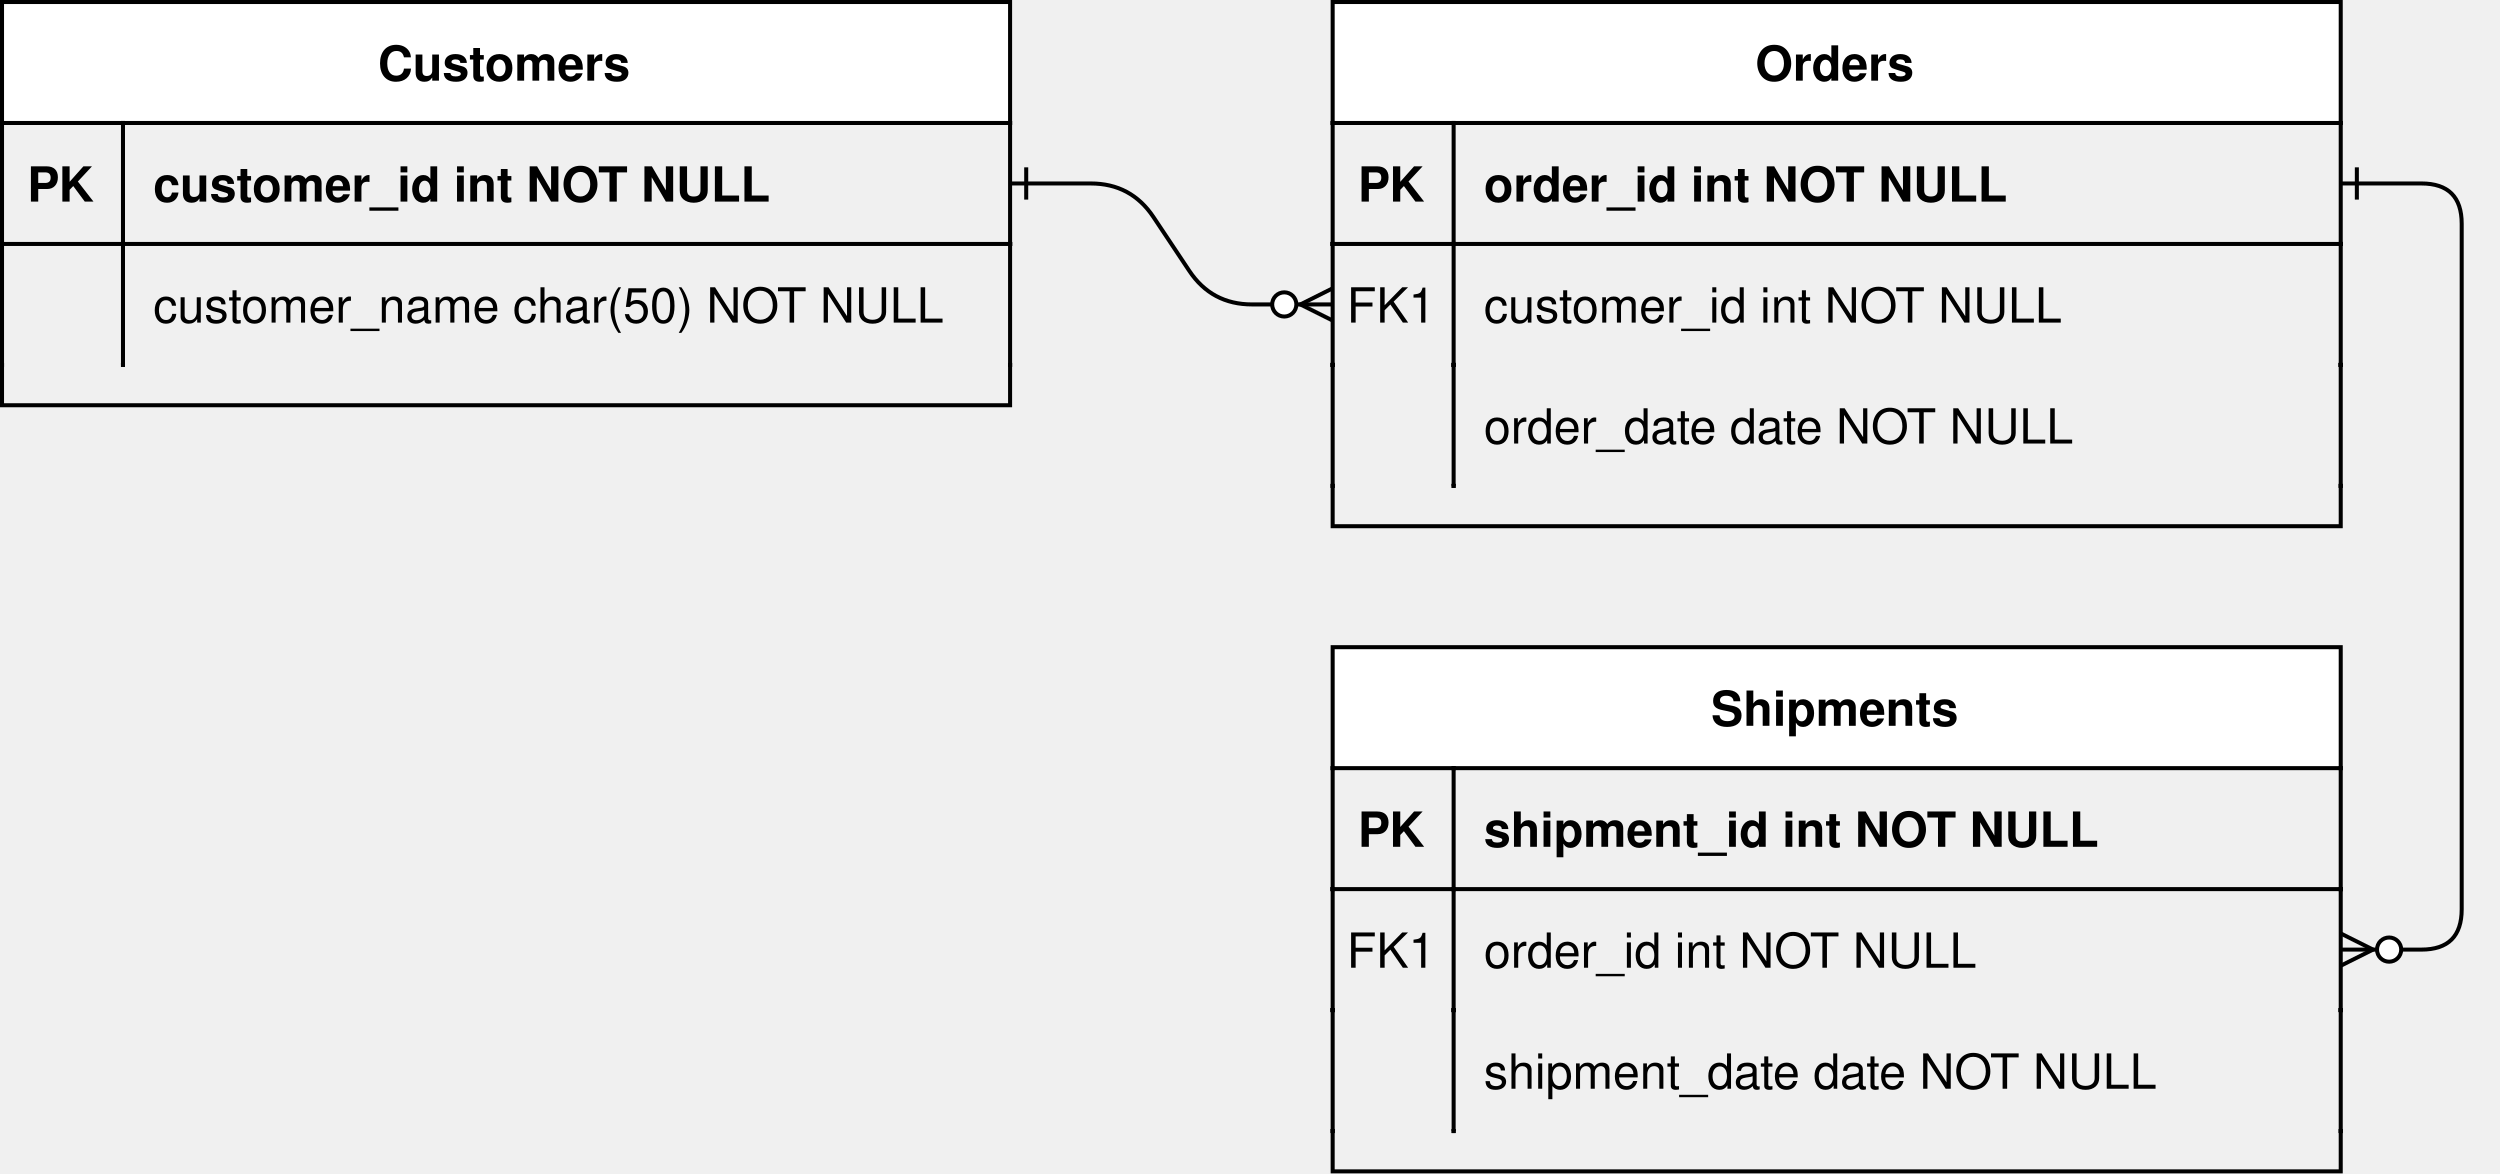
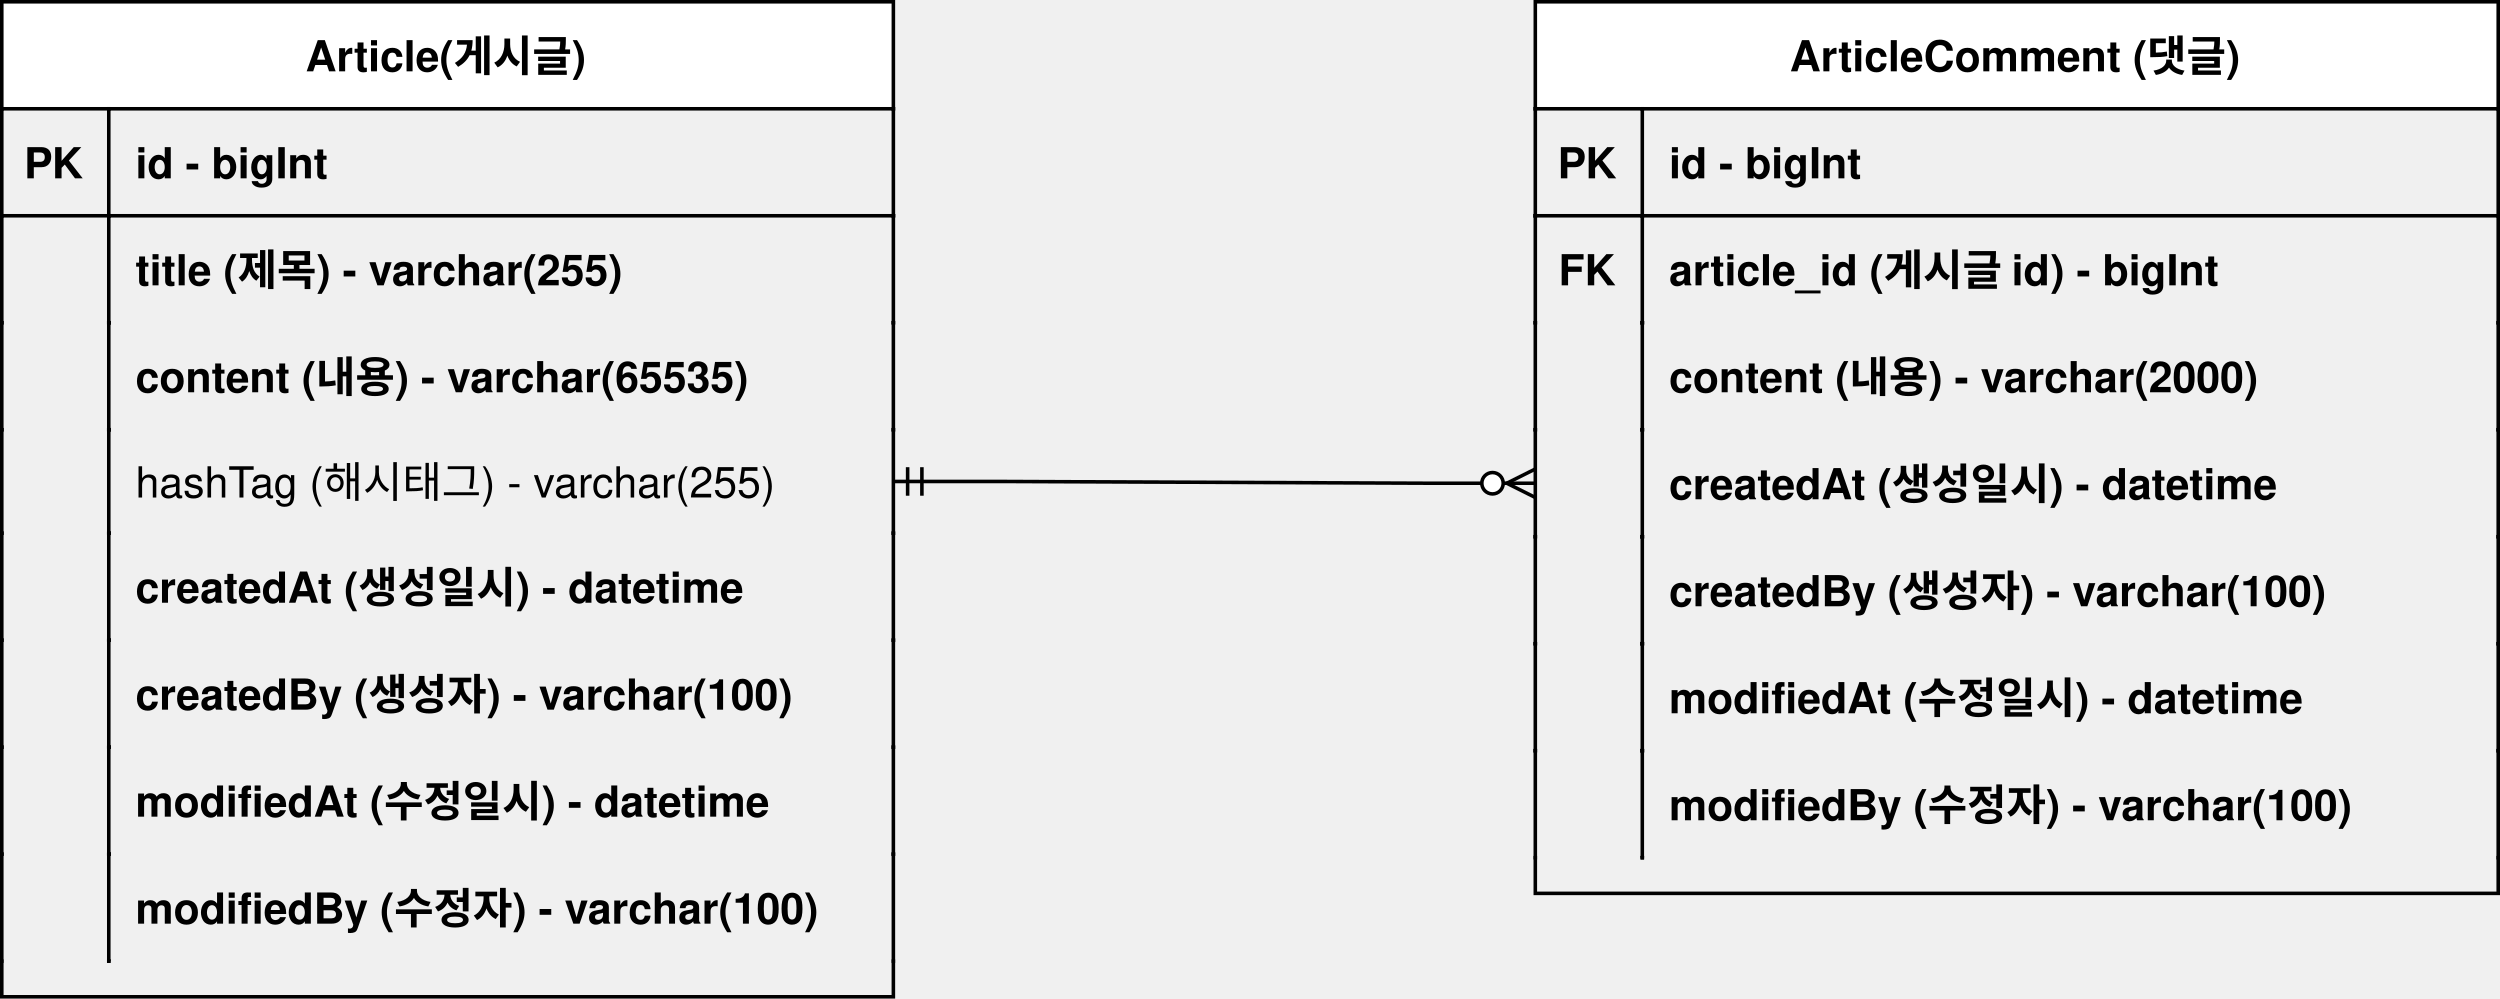
- <svg xmlns="http://www.w3.org/2000/svg" version="1.1" width="620px" height="291px" viewBox="-0.5 -0.5 620 291" content="&lt;mxfile host=&quot;app.diagrams.net&quot; modified=&quot;2022-08-13T13:14:38.202Z&quot; agent=&quot;5.0 (Windows NT 10.0; Win64; x64) AppleWebKit/537.36 (KHTML, like Gecko) Chrome/104.0.0.0 Safari/537.36&quot; etag=&quot;0o-0Pusq_fAqS9MEJ5rs&quot; version=&quot;20.2.3&quot; type=&quot;github&quot;&gt;&lt;diagram id=&quot;R2lEEEUBdFMjLlhIrx00&quot; name=&quot;Page-1&quot;&gt;7Vttb5s6GP01SHcfVoEJSfuxYckmLbmr2m77eOWCA9YIRsZ526+fDTaEOGlhd2m8JlLUwMMTg59zfGyfJpbrz9cfKcziKQlRYgE7XFvuBwsABwCXv4nIpowMbgZlIKI4lEl14AH/RDJoy+gChyhvJDJCEoazZjAgaYoC1ohBSsmqmTYjSfOuGYyQFngIYKJHv+OQxWX02rPr+CeEo1jd2bHllTlUyTKQxzAkq0YIrdmYpEw+4h2ic5iilPErU0h/IGp5o5gx0dNbC4z5ayayryJCogTBDOdXAZnzcJDzlPEMznEiyrzV0FA2xG/njizXp4Sw8mi+9lEisFIwlM80PnC1qgMV7bb4gP9+uZn8sFn6aeV+Y9NpdDd4ei9bWcJkIesra8M2quAo5PWXp/xWmG3uUQIZJumovjJEaXgr0OVJo/ufiJJHMoUp7/wwZ5Cy+hpJZfoY88dzPzgqRZ7b/FzvmnzOnCxogJ7pD+hJSkIaIfZMYl8CHjbYJiv3EZE5YnTDE1Y1xyomxdv8UkFaFGXZZCmUTIqqBqt73BFcEEsOTLcn21HDUlFSNVF2XX5qG+adhno7DfV3GypLozXED7Y6XocKFnVhFHhjlHJbMsoZGEapnt1kgnP9u5TqNxsCtveqlNIZ9YWGiOYar7iiZ+KQwaeCQQUJ5BTmChbwSYlBnHL9LVkSkCSBWY6L9DIS4yScwA1ZMNWQOhvO8BqF9+UMJnI5/ya8sVxSTMwFitXiMkxwlPLjgFNO3HFIUc6fZQJzJjMOknKJKEPrZ1mksPF2QFbDfYtlwNvHMtc+TKgGgl3hcl8WAAUU7zrDMLnnCwWYRgVmTUhEXUNKskc1+kQgE0RDdLRE5VRdFJ8PdZ8kRCCbloJQpBWd84b8xbvr21ee5fEH8Pm5U5/zl0inzCdpzijEBRyIA7VCAqwhI5m8T4Jm6jGoLKY4fiKM8Zn/EKzP0vplrCW2bktoj4ZsT0P27nMXbAnv6ywpVDvGYYjSckiKdSKs8d4D5d76VzXfBWN3ILbEw22NxxYA7mvW39PqT4QQ/sc/5APr1i5V+98vj+Lv18nEqpa6JsGjdLHMHeYZDHAaTcpP9nfw846B39o6OJ7Aa+LZP2el3L8q+zNK2T+1Ug40ZMefnS7gvtJYbAlAvzUAp5LGa63gwSLnfS7VEeyRRuOweFEX/zhYpujgzUUHj6ODN6fWQeUa/ia0ZqngTevyn0oFHd3PK1eIIWSIx+XbWchge7RMkUFH3zk/xDibF6J18To0rwNct5S343kdjr4lPqOpq8Pm2mm/OzPF7XD07fZbsjsq6ho8nekb5FwK4sXz6AqiMbOcvjc+I8nssNzsLpkntz0cfRv+V/seFVcN1kh981yZwmdle3TAyhQpBP9vd3yRQoOdD6BvxQ0cfC3rXxHVXB1U5d23VjxD96MDYsaooW5/+NLDv9gf1tZXOzp/1cM+GmQX+6PlcPz77A/wtu0PYL79AXT746V/ap6T99EBQWOmuIv3cSy9PLn3AXTvw8DB2Lb+5hsfQDc+KnVM4Vys9IMY0n88+93ZLPpNskD4af3jlvKr4PUvktzRLw==&lt;/diagram&gt;&lt;/mxfile&gt;" resource="https://app.diagrams.net/?libs=general;er#Hldw0755%2Ffastcampus-project-board%2Ffeature%252F%252312-domain%2Fdocument%2Fproject-board-erd.svg">
+ <svg xmlns="http://www.w3.org/2000/svg" version="1.1" width="701px" height="280px" viewBox="-0.5 -0.5 701 280" content="&lt;mxfile host=&quot;app.diagrams.net&quot; modified=&quot;2022-08-13T13:46:17.703Z&quot; agent=&quot;5.0 (Windows NT 10.0; Win64; x64) AppleWebKit/537.36 (KHTML, like Gecko) Chrome/104.0.0.0 Safari/537.36&quot; etag=&quot;KoWZVfBsfeczChof-4no&quot; version=&quot;20.2.3&quot; type=&quot;github&quot;&gt;&lt;diagram id=&quot;R2lEEEUBdFMjLlhIrx00&quot; name=&quot;Page-1&quot;&gt;7Z1db6M4FIZ/DVLnYirCR0IuQ5LurKbVjtpKO3O18gQnsQZwZJw26a9fG+yQxCGFaQodjJRK+GAO4POaBx8wNexxtPmLgNXyDgcwNCwz2Bj2xLCsnmNZBv+ZwTazDLx+ZlgQFIhKueEBvUBhNIV1jQKYHFSkGIcUrQ6NMxzHcEYPbIAQ/HxYbY7Dw72uwAIqhocZCFXrvyigy8zquWZu/wLRYin33DPFmgjIysKQLEGAnw9McENvcEzFIX6DJAIxjClbcwfIL0gMd7qklJ/pyLBu2G/Oa18vMF6EEKxQcj3DETPPElblZg4iFPJm3nPkC0dsd/bUsMcEY5otRZsxDHmsZBiyY7opWLtrB8L9ltjg+3w4Quvk6/oG/rp9fPgxepm+fO45mZsnEK5FA48IRbMQXhnTkeFbhjc2pmPD843hOLV4hmd+Eg1ItzIqrC1XfJGCn9zkJxQQKsRjm8zA5EABitmZ25NeWg5DsEpQWj2zLFEY3IItXlPpSJb8OdrA4D7TDq/LZHTLnPEid86j8CAOhq8GIVrEbHnGmobv0ScwYcdyCxIqaoizhoTCTWF79nZRYr0J4ghSsmVVxAZScaIf9aSH51yVuzrLPUVag6HoDUJmi53rPHpsQQSwSjBdJZjnA3XP5e8vMUEvPDyhaM794KXlZxSFTL9fIAiOTD5OryNpEFAYjnGIeYRjHEMlyLxSQPDqEZAFpMKwwkj0N9dnP9ZeY/PaNVx2rGNW7uVl9uPVCR3jOKGEiYn7gCymz5DH1ad4JZyGcC79E9HwfPknppR1zwoKONNnVF0IIdhmOR3IepeXQV+RwbevhUJgp0sRCO/ZtRrEizALW3rpBnnYTsT2ZGvvWvi46Y97KGYNPw/Tq+8SBQGM3xYR93RE9kJgV4yAcJY3S2VvIGTXnhhQ1kfWcZAoYd0d5xsiPVAizepb5mf29xMt/ubAaTTs8kKc1fWTFZiheHGbbdk/0oVbmy42xT3VuqhOSrmrQyheR4ZSZDDfkwz9xskwLC+Dei4QMEDS3ztgwdMTC/Kisxdmimh6sFf8Zn5kpjfzvjEaGaPhJwGMJ0BmS0CuLNctvr//INg4pZPDW4yLi0Y7ZsgW65jRJDOGTTNDRl0TZhQN+lvPDFsJM0/ZZMmvKw4LzzJ8h+NjeIoafde1tebGK9kijbihphQ7btTOjZ5VEhzWe2UjrQrZyDaAoyAer1zqzzV/dXAce6uju6vZxiVIlo9gkYFjYgxdAQ7xEGFieLZ8mjAwfK+NAxDz8kKqCJLfF1Ypd3UoS81udiCpHyTOsOkRSIXkZRtAMtB0BKImJ2cEsl0GIyozVxwck3TBMVhn4oORieHnT6glSgK2GUUR/NMx8pbxSIGMtBuPyF12GGkUI4OmMWJXyGe2ACNZO+qHEVvNVwqM+NszGJkaQ/N4INIzz7zp1H6CFClIP4KoudGOILUTxDIbJ0iFzGYbCGJrShA1cRnhAM3RwUjEM4aefJjudiOR39CRfhxRU6UdR+rniN04RyokNtvAkb6mHFHzlpIje0MRlSPdUKS0hPRDiJokFfN1xjiK9t/WYEKyuwk7+ypxvBIzdgannn2570UCp8tNlrsjeNuMnazXFN4RnLp8nNLBu90QOGpqsuUzdhxNs5OOmp3sZuyU0MUZ0DuXBX0Zd3UIpcs51jFWfIUMp2bs1EsGNeV40zQZSgwWL3Tb72iagXTUDCTI7vL/S2lxbm5+6lsOH/8MpDSgIP140uUePwBPTs3mqZcneqUeHU1Tj46aeqw0m8cy9c43FulGO2y46ni1w0bt2Dg5madWbrgVhqMt4EYme/244arDze4d7MvLSD+MdF8m+wgYcRvHSIVRaBswoul3yVx1lNm9g31RBelHkO4LZh+BIF7jBNHrE2aupp8wkw/eunewL8SR6l81aydH+t1XzT4AR3Zfk2+MI/0Kic0WcKSv6WfN+mresnsH+7IS0g8hJZIYMFhA2easWRHd3sMQUITjab4mi0zGkJ7FKUOjUHR/GAcj/t8yWHF6/wIJfsR3IN5K8uTrIhAH/6RSIvyMoaQP2yvZft8v/OCFa1cWJ5v9lROJKLhB9Ls8CLa8txUr5RvxgtwmO31+zoWSEqYEr8kMnmlc+fU4KgFYeEfzeop+968/9gWzM5I0IE+Hh3xGld84hXO972YESKQN3UMX2amKrXIVKo7sI0e9Y0dZUyiOXpczK+b/XiSrnv9PGHv6Pw==&lt;/diagram&gt;&lt;/mxfile&gt;" resource="https://app.diagrams.net/#Hldw0755%2Ffastcampus-project-board%2Ffeature%252F%252312-domain%2Fdocument%2Fproject-board-erd.svg">
  <defs>
-     <clipPath id="mx-clip-330-30-30-30-0">
-       <rect x="330" y="30" width="30" height="30" />
-     </clipPath>
-     <clipPath id="mx-clip-366-30-214-30-0">
-       <rect x="366" y="30" width="214" height="30" />
-     </clipPath>
-     <clipPath id="mx-clip-330-60-30-30-0">
-       <rect x="330" y="60" width="30" height="30" />
-     </clipPath>
-     <clipPath id="mx-clip-366-60-214-30-0">
-       <rect x="366" y="60" width="214" height="30" />
-     </clipPath>
-     <clipPath id="mx-clip-366-90-214-30-0">
-       <rect x="366" y="90" width="214" height="30" />
-     </clipPath>
-     <clipPath id="mx-clip-330-190-30-30-0">
-       <rect x="330" y="190" width="30" height="30" />
-     </clipPath>
-     <clipPath id="mx-clip-366-190-214-30-0">
-       <rect x="366" y="190" width="214" height="30" />
-     </clipPath>
-     <clipPath id="mx-clip-330-220-30-30-0">
-       <rect x="330" y="220" width="30" height="30" />
-     </clipPath>
-     <clipPath id="mx-clip-366-220-214-30-0">
-       <rect x="366" y="220" width="214" height="30" />
-     </clipPath>
-     <clipPath id="mx-clip-366-250-214-30-0">
-       <rect x="366" y="250" width="214" height="30" />
-     </clipPath>
    <clipPath id="mx-clip-0-30-30-30-0">
      <rect x="0" y="30" width="30" height="30" />
    </clipPath>
    <clipPath id="mx-clip-36-30-214-30-0">
      <rect x="36" y="30" width="214" height="30" />
    </clipPath>
    <clipPath id="mx-clip-36-60-214-30-0">
      <rect x="36" y="60" width="214" height="30" />
    </clipPath>
+     <clipPath id="mx-clip-36-90-214-30-0">
+       <rect x="36" y="90" width="214" height="30" />
+     </clipPath>
+     <clipPath id="mx-clip-36-120-214-29-0">
+       <rect x="36" y="120" width="214" height="29" />
+     </clipPath>
+     <clipPath id="mx-clip-36-149-214-30-0">
+       <rect x="36" y="149" width="214" height="30" />
+     </clipPath>
+     <clipPath id="mx-clip-36-179-214-30-0">
+       <rect x="36" y="179" width="214" height="30" />
+     </clipPath>
+     <clipPath id="mx-clip-36-209-214-30-0">
+       <rect x="36" y="209" width="214" height="30" />
+     </clipPath>
+     <clipPath id="mx-clip-36-239-214-30-0">
+       <rect x="36" y="239" width="214" height="30" />
+     </clipPath>
+     <clipPath id="mx-clip-430-30-30-30-0">
+       <rect x="430" y="30" width="30" height="30" />
+     </clipPath>
+     <clipPath id="mx-clip-466-30-234-30-0">
+       <rect x="466" y="30" width="234" height="30" />
+     </clipPath>
+     <clipPath id="mx-clip-430-60-30-30-0">
+       <rect x="430" y="60" width="30" height="30" />
+     </clipPath>
+     <clipPath id="mx-clip-466-60-234-30-0">
+       <rect x="466" y="60" width="234" height="30" />
+     </clipPath>
+     <clipPath id="mx-clip-466-90-234-30-0">
+       <rect x="466" y="90" width="234" height="30" />
+     </clipPath>
+     <clipPath id="mx-clip-466-120-234-30-0">
+       <rect x="466" y="120" width="234" height="30" />
+     </clipPath>
+     <clipPath id="mx-clip-466-150-234-30-0">
+       <rect x="466" y="150" width="234" height="30" />
+     </clipPath>
+     <clipPath id="mx-clip-466-180-234-30-0">
+       <rect x="466" y="180" width="234" height="30" />
+     </clipPath>
+     <clipPath id="mx-clip-466-210-234-30-0">
+       <rect x="466" y="210" width="234" height="30" />
+     </clipPath>
  </defs>
  <g>
-     <path d="M 250 45 L 270 45 Q 280 45 285.55 53.32 L 294.45 66.68 Q 300 75 310 75 L 330 75" fill="none" stroke="rgb(0, 0, 0)" stroke-miterlimit="10" pointer-events="stroke" />
-     <path d="M 254 41 L 254 49" fill="none" stroke="rgb(0, 0, 0)" stroke-miterlimit="10" pointer-events="all" />
-     <ellipse cx="318" cy="75" rx="3" ry="3" fill="#ffffff" stroke="rgb(0, 0, 0)" pointer-events="all" />
-     <path d="M 330 71 L 322 75 L 330 79" fill="none" stroke="rgb(0, 0, 0)" stroke-miterlimit="10" pointer-events="all" />
-     <path d="M 580 45 L 600 45 Q 610 45 610 55 L 610 225 Q 610 235 600 235 L 580 235" fill="none" stroke="rgb(0, 0, 0)" stroke-miterlimit="10" pointer-events="stroke" />
-     <path d="M 584 41 L 584 49" fill="none" stroke="rgb(0, 0, 0)" stroke-miterlimit="10" pointer-events="all" />
-     <ellipse cx="592" cy="235" rx="3" ry="3" fill="#ffffff" stroke="rgb(0, 0, 0)" pointer-events="all" />
-     <path d="M 580 239 L 588 235 L 580 231" fill="none" stroke="rgb(0, 0, 0)" stroke-miterlimit="10" pointer-events="all" />
-     <path d="M 330 30 L 330 0 L 580 0 L 580 30" fill="rgb(255, 255, 255)" stroke="rgb(0, 0, 0)" stroke-miterlimit="10" pointer-events="all" />
-     <path d="M 330 30 L 330 130 L 580 130 L 580 30" fill="none" stroke="rgb(0, 0, 0)" stroke-miterlimit="10" pointer-events="none" />
-     <path d="M 330 30 L 580 30" fill="none" stroke="rgb(0, 0, 0)" stroke-miterlimit="10" pointer-events="none" />
-     <path d="M 360 30 L 360 60 L 360 90 L 360 120" fill="none" stroke="rgb(0, 0, 0)" stroke-miterlimit="10" pointer-events="none" />
+     <path d="M 0 30 L 0 0 L 250 0 L 250 30" fill="rgb(255, 255, 255)" stroke="rgb(0, 0, 0)" stroke-miterlimit="10" pointer-events="all" />
+     <path d="M 0 30 L 0 279 L 250 279 L 250 30" fill="none" stroke="rgb(0, 0, 0)" stroke-miterlimit="10" pointer-events="none" />
+     <path d="M 0 30 L 250 30" fill="none" stroke="rgb(0, 0, 0)" stroke-miterlimit="10" pointer-events="none" />
+     <path d="M 30 30 L 30 60 L 30 90 L 30 120 L 30 149 L 30 179 L 30 209 L 30 239 L 30 269" fill="none" stroke="rgb(0, 0, 0)" stroke-miterlimit="10" pointer-events="none" />
    <g fill="rgb(0, 0, 0)" font-family="Helvetica" font-weight="bold" pointer-events="none" text-anchor="middle" font-size="12px">
-       <text x="454.5" y="19.5">Orders</text>
-     </g>
-     <path d="M 330 30 M 580 30 M 580 60 L 330 60" fill="none" stroke="rgb(0, 0, 0)" stroke-linecap="square" stroke-miterlimit="10" pointer-events="none" />
-     <path d="M 330 30 M 360 30 M 360 60 M 330 60" fill="none" stroke="rgb(0, 0, 0)" stroke-linecap="square" stroke-miterlimit="10" pointer-events="none" />
-     <g fill="rgb(0, 0, 0)" font-family="Helvetica" font-weight="bold" pointer-events="none" clip-path="url(#mx-clip-330-30-30-30-0)" text-anchor="middle" font-size="12px">
-       <text x="344.5" y="49.5">PK</text>
-     </g>
-     <path d="M 360 30 M 580 30 M 580 60 M 360 60" fill="none" stroke="rgb(0, 0, 0)" stroke-linecap="square" stroke-miterlimit="10" pointer-events="none" />
-     <g fill="rgb(0, 0, 0)" font-family="Helvetica" font-weight="bold" text-decoration="underline" pointer-events="none" clip-path="url(#mx-clip-366-30-214-30-0)" font-size="12px">
-       <text x="367.5" y="49.5">order_id int NOT NULL </text>
-     </g>
-     <path d="M 330 60 M 580 60 M 580 90 M 330 90" fill="none" stroke="rgb(0, 0, 0)" stroke-linecap="square" stroke-miterlimit="10" pointer-events="none" />
-     <path d="M 330 60 M 360 60 M 360 90 M 330 90" fill="none" stroke="rgb(0, 0, 0)" stroke-linecap="square" stroke-miterlimit="10" pointer-events="none" />
-     <g fill="rgb(0, 0, 0)" font-family="Helvetica" pointer-events="none" clip-path="url(#mx-clip-330-60-30-30-0)" text-anchor="middle" font-size="12px">
-       <text x="344.5" y="79.5">FK1</text>
-     </g>
-     <path d="M 360 60 M 580 60 M 580 90 M 360 90" fill="none" stroke="rgb(0, 0, 0)" stroke-linecap="square" stroke-miterlimit="10" pointer-events="none" />
-     <g fill="rgb(0, 0, 0)" font-family="Helvetica" pointer-events="none" clip-path="url(#mx-clip-366-60-214-30-0)" font-size="12px">
-       <text x="367.5" y="79.5">customer_id int NOT NULL</text>
-     </g>
-     <path d="M 330 90 M 580 90 M 580 120 M 330 120" fill="none" stroke="rgb(0, 0, 0)" stroke-linecap="square" stroke-miterlimit="10" pointer-events="none" />
-     <path d="M 330 90 M 360 90 M 360 120 M 330 120" fill="none" stroke="rgb(0, 0, 0)" stroke-linecap="square" stroke-miterlimit="10" pointer-events="none" />
-     <path d="M 360 90 M 580 90 M 580 120 M 360 120" fill="none" stroke="rgb(0, 0, 0)" stroke-linecap="square" stroke-miterlimit="10" pointer-events="none" />
-     <g fill="rgb(0, 0, 0)" font-family="Helvetica" pointer-events="none" clip-path="url(#mx-clip-366-90-214-30-0)" font-size="12px">
-       <text x="367.5" y="109.5">order_date date NOT NULL</text>
-     </g>
-     <path d="M 330 190 L 330 160 L 580 160 L 580 190" fill="rgb(255, 255, 255)" stroke="rgb(0, 0, 0)" stroke-miterlimit="10" pointer-events="none" />
-     <path d="M 330 190 L 330 290 L 580 290 L 580 190" fill="none" stroke="rgb(0, 0, 0)" stroke-miterlimit="10" pointer-events="none" />
-     <path d="M 330 190 L 580 190" fill="none" stroke="rgb(0, 0, 0)" stroke-miterlimit="10" pointer-events="none" />
-     <path d="M 360 190 L 360 220 L 360 250 L 360 280" fill="none" stroke="rgb(0, 0, 0)" stroke-miterlimit="10" pointer-events="none" />
-     <g fill="rgb(0, 0, 0)" font-family="Helvetica" font-weight="bold" pointer-events="none" text-anchor="middle" font-size="12px">
-       <text x="454.5" y="179.5">Shipments</text>
-     </g>
-     <path d="M 330 190 M 580 190 M 580 220 L 330 220" fill="none" stroke="rgb(0, 0, 0)" stroke-linecap="square" stroke-miterlimit="10" pointer-events="none" />
-     <path d="M 330 190 M 360 190 M 360 220 M 330 220" fill="none" stroke="rgb(0, 0, 0)" stroke-linecap="square" stroke-miterlimit="10" pointer-events="none" />
-     <g fill="rgb(0, 0, 0)" font-family="Helvetica" font-weight="bold" pointer-events="none" clip-path="url(#mx-clip-330-190-30-30-0)" text-anchor="middle" font-size="12px">
-       <text x="344.5" y="209.5">PK</text>
-     </g>
-     <path d="M 360 190 M 580 190 M 580 220 M 360 220" fill="none" stroke="rgb(0, 0, 0)" stroke-linecap="square" stroke-miterlimit="10" pointer-events="none" />
-     <g fill="rgb(0, 0, 0)" font-family="Helvetica" font-weight="bold" text-decoration="underline" pointer-events="none" clip-path="url(#mx-clip-366-190-214-30-0)" font-size="12px">
-       <text x="367.5" y="209.5">shipment_id int NOT NULL </text>
-     </g>
-     <path d="M 330 220 M 580 220 M 580 250 M 330 250" fill="none" stroke="rgb(0, 0, 0)" stroke-linecap="square" stroke-miterlimit="10" pointer-events="none" />
-     <path d="M 330 220 M 360 220 M 360 250 M 330 250" fill="none" stroke="rgb(0, 0, 0)" stroke-linecap="square" stroke-miterlimit="10" pointer-events="none" />
-     <g fill="rgb(0, 0, 0)" font-family="Helvetica" pointer-events="none" clip-path="url(#mx-clip-330-220-30-30-0)" text-anchor="middle" font-size="12px">
-       <text x="344.5" y="239.5">FK1</text>
-     </g>
-     <path d="M 360 220 M 580 220 M 580 250 M 360 250" fill="none" stroke="rgb(0, 0, 0)" stroke-linecap="square" stroke-miterlimit="10" pointer-events="none" />
-     <g fill="rgb(0, 0, 0)" font-family="Helvetica" pointer-events="none" clip-path="url(#mx-clip-366-220-214-30-0)" font-size="12px">
-       <text x="367.5" y="239.5">order_id int NOT NULL</text>
-     </g>
-     <path d="M 330 250 M 580 250 M 580 280 M 330 280" fill="none" stroke="rgb(0, 0, 0)" stroke-linecap="square" stroke-miterlimit="10" pointer-events="none" />
-     <path d="M 330 250 M 360 250 M 360 280 M 330 280" fill="none" stroke="rgb(0, 0, 0)" stroke-linecap="square" stroke-miterlimit="10" pointer-events="none" />
-     <path d="M 360 250 M 580 250 M 580 280 M 360 280" fill="none" stroke="rgb(0, 0, 0)" stroke-linecap="square" stroke-miterlimit="10" pointer-events="none" />
-     <g fill="rgb(0, 0, 0)" font-family="Helvetica" pointer-events="none" clip-path="url(#mx-clip-366-250-214-30-0)" font-size="12px">
-       <text x="367.5" y="269.5">shipment_date date NOT NULL</text>
-     </g>
-     <path d="M 0 30 L 0 0 L 250 0 L 250 30" fill="rgb(255, 255, 255)" stroke="rgb(0, 0, 0)" stroke-miterlimit="10" pointer-events="none" />
-     <path d="M 0 30 L 0 100 L 250 100 L 250 30" fill="none" stroke="rgb(0, 0, 0)" stroke-miterlimit="10" pointer-events="none" />
-     <path d="M 0 30 L 250 30" fill="none" stroke="rgb(0, 0, 0)" stroke-miterlimit="10" pointer-events="none" />
-     <path d="M 30 30 L 30 60 L 30 90" fill="none" stroke="rgb(0, 0, 0)" stroke-miterlimit="10" pointer-events="none" />
-     <g fill="rgb(0, 0, 0)" font-family="Helvetica" font-weight="bold" pointer-events="none" text-anchor="middle" font-size="12px">
-       <text x="124.5" y="19.5">Customers</text>
+       <text x="124.5" y="19.5">Article(게시글)</text>
    </g>
    <path d="M 0 30 M 250 30 M 250 60 L 0 60" fill="none" stroke="rgb(0, 0, 0)" stroke-linecap="square" stroke-miterlimit="10" pointer-events="none" />
    <path d="M 0 30 M 30 30 M 30 60 M 0 60" fill="none" stroke="rgb(0, 0, 0)" stroke-linecap="square" stroke-miterlimit="10" pointer-events="none" />
    <g fill="rgb(0, 0, 0)" font-family="Helvetica" font-weight="bold" pointer-events="none" clip-path="url(#mx-clip-0-30-30-30-0)" text-anchor="middle" font-size="12px">
      <text x="14.5" y="49.5">PK</text>
    </g>
    <path d="M 30 30 M 250 30 M 250 60 M 30 60" fill="none" stroke="rgb(0, 0, 0)" stroke-linecap="square" stroke-miterlimit="10" pointer-events="none" />
    <g fill="rgb(0, 0, 0)" font-family="Helvetica" font-weight="bold" text-decoration="underline" pointer-events="none" clip-path="url(#mx-clip-36-30-214-30-0)" font-size="12px">
-       <text x="37.5" y="49.5">customer_id int NOT NULL </text>
+       <text x="37.5" y="49.5">id - bigInt</text>
    </g>
-     <path d="M 0 60 M 250 60 M 250 90 M 0 90" fill="none" stroke="rgb(0, 0, 0)" stroke-linecap="square" stroke-miterlimit="10" pointer-events="none" />
    <path d="M 0 60 M 30 60 M 30 90 M 0 90" fill="none" stroke="rgb(0, 0, 0)" stroke-linecap="square" stroke-miterlimit="10" pointer-events="none" />
    <path d="M 30 60 M 250 60 M 250 90 M 30 90" fill="none" stroke="rgb(0, 0, 0)" stroke-linecap="square" stroke-miterlimit="10" pointer-events="none" />
-     <g fill="rgb(0, 0, 0)" font-family="Helvetica" pointer-events="none" clip-path="url(#mx-clip-36-60-214-30-0)" font-size="12px">
-       <text x="37.5" y="79.5">customer_name char(50) NOT NULL</text>
+     <g fill="rgb(0, 0, 0)" font-family="Helvetica" font-weight="bold" pointer-events="none" clip-path="url(#mx-clip-36-60-214-30-0)" font-size="12px">
+       <text x="37.5" y="79.5">title (제목) - varchar(255)</text>
    </g>
+     <path d="M 0 90 M 30 90 M 30 120 M 0 120" fill="none" stroke="rgb(0, 0, 0)" stroke-linecap="square" stroke-miterlimit="10" pointer-events="none" />
+     <path d="M 30 90 M 250 90 M 250 120 M 30 120" fill="none" stroke="rgb(0, 0, 0)" stroke-linecap="square" stroke-miterlimit="10" pointer-events="none" />
+     <g fill="rgb(0, 0, 0)" font-family="Helvetica" font-weight="bold" pointer-events="none" clip-path="url(#mx-clip-36-90-214-30-0)" font-size="12px">
+       <text x="37.5" y="109.5">content (내용) - varchar(65535)</text>
+     </g>
+     <path d="M 0 120 M 30 120 M 30 149 M 0 149" fill="none" stroke="rgb(0, 0, 0)" stroke-linecap="square" stroke-miterlimit="10" pointer-events="none" />
+     <path d="M 30 120 M 250 120 M 250 149 M 30 149" fill="none" stroke="rgb(0, 0, 0)" stroke-linecap="square" stroke-miterlimit="10" pointer-events="none" />
+     <g fill="rgb(0, 0, 0)" font-family="Helvetica" pointer-events="none" clip-path="url(#mx-clip-36-120-214-29-0)" font-size="12px">
+       <text x="37.5" y="139">hashTag (해시태그) - varchar(255)</text>
+     </g>
+     <path d="M 0 149 M 30 149 M 30 179 M 0 179" fill="none" stroke="rgb(0, 0, 0)" stroke-linecap="square" stroke-miterlimit="10" pointer-events="none" />
+     <path d="M 30 149 M 250 149 M 250 179 M 30 179" fill="none" stroke="rgb(0, 0, 0)" stroke-linecap="square" stroke-miterlimit="10" pointer-events="none" />
+     <g fill="rgb(0, 0, 0)" font-family="Helvetica" font-weight="bold" pointer-events="none" clip-path="url(#mx-clip-36-149-214-30-0)" font-size="12px">
+       <text x="37.5" y="168.5">createdAt (생성일시) - datetime</text>
+     </g>
+     <path d="M 0 179 M 30 179 M 30 209 M 0 209" fill="none" stroke="rgb(0, 0, 0)" stroke-linecap="square" stroke-miterlimit="10" pointer-events="none" />
+     <path d="M 30 179 M 250 179 M 250 209 M 30 209" fill="none" stroke="rgb(0, 0, 0)" stroke-linecap="square" stroke-miterlimit="10" pointer-events="none" />
+     <g fill="rgb(0, 0, 0)" font-family="Helvetica" font-weight="bold" pointer-events="none" clip-path="url(#mx-clip-36-179-214-30-0)" font-size="12px">
+       <text x="37.5" y="198.5">createdBy (생성자) - varchar(100)</text>
+     </g>
+     <path d="M 0 209 M 30 209 M 30 239 M 0 239" fill="none" stroke="rgb(0, 0, 0)" stroke-linecap="square" stroke-miterlimit="10" pointer-events="none" />
+     <path d="M 30 209 M 250 209 M 250 239 M 30 239" fill="none" stroke="rgb(0, 0, 0)" stroke-linecap="square" stroke-miterlimit="10" pointer-events="none" />
+     <g fill="rgb(0, 0, 0)" font-family="Helvetica" font-weight="bold" pointer-events="none" clip-path="url(#mx-clip-36-209-214-30-0)" font-size="12px">
+       <text x="37.5" y="228.5">modifiedAt (수정일시) - datetime</text>
+     </g>
+     <path d="M 0 239 M 30 239 M 30 269 M 0 269" fill="none" stroke="rgb(0, 0, 0)" stroke-linecap="square" stroke-miterlimit="10" pointer-events="none" />
+     <path d="M 30 239 M 250 239 M 250 269 M 30 269" fill="none" stroke="rgb(0, 0, 0)" stroke-linecap="square" stroke-miterlimit="10" pointer-events="none" />
+     <g fill="rgb(0, 0, 0)" font-family="Helvetica" font-weight="bold" pointer-events="none" clip-path="url(#mx-clip-36-239-214-30-0)" font-size="12px">
+       <text x="37.5" y="258.5">modifiedBy (수정자) - varchar(100)</text>
+     </g>
+     <path d="M 430 30 L 430 0 L 700 0 L 700 30" fill="rgb(255, 255, 255)" stroke="rgb(0, 0, 0)" stroke-miterlimit="10" pointer-events="none" />
+     <path d="M 430 30 L 430 250 L 700 250 L 700 30" fill="none" stroke="rgb(0, 0, 0)" stroke-miterlimit="10" pointer-events="none" />
+     <path d="M 430 30 L 700 30" fill="none" stroke="rgb(0, 0, 0)" stroke-miterlimit="10" pointer-events="none" />
+     <path d="M 460 30 L 460 60 L 460 90 L 460 120 L 460 150 L 460 180 L 460 210 L 460 240" fill="none" stroke="rgb(0, 0, 0)" stroke-miterlimit="10" pointer-events="none" />
+     <g fill="rgb(0, 0, 0)" font-family="Helvetica" font-weight="bold" pointer-events="none" text-anchor="middle" font-size="12px">
+       <text x="564.5" y="19.5">ArticleComment (댓글)</text>
+     </g>
+     <path d="M 430 30 M 700 30 M 700 60 L 430 60" fill="none" stroke="rgb(0, 0, 0)" stroke-linecap="square" stroke-miterlimit="10" pointer-events="none" />
+     <path d="M 430 30 M 460 30 M 460 60 M 430 60" fill="none" stroke="rgb(0, 0, 0)" stroke-linecap="square" stroke-miterlimit="10" pointer-events="none" />
+     <g fill="rgb(0, 0, 0)" font-family="Helvetica" font-weight="bold" pointer-events="none" clip-path="url(#mx-clip-430-30-30-30-0)" text-anchor="middle" font-size="12px">
+       <text x="444.5" y="49.5">PK</text>
+     </g>
+     <path d="M 460 30 M 700 30 M 700 60 M 460 60" fill="none" stroke="rgb(0, 0, 0)" stroke-linecap="square" stroke-miterlimit="10" pointer-events="none" />
+     <g fill="rgb(0, 0, 0)" font-family="Helvetica" font-weight="bold" text-decoration="underline" pointer-events="none" clip-path="url(#mx-clip-466-30-234-30-0)" font-size="12px">
+       <text x="467.5" y="49.5">id - bigInt</text>
+     </g>
+     <path d="M 430 60 M 460 60 M 460 90 M 430 90" fill="none" stroke="rgb(0, 0, 0)" stroke-linecap="square" stroke-miterlimit="10" pointer-events="none" />
+     <g fill="rgb(0, 0, 0)" font-family="Helvetica" font-weight="bold" pointer-events="none" clip-path="url(#mx-clip-430-60-30-30-0)" text-anchor="middle" font-size="12px">
+       <text x="444.5" y="79.5">FK</text>
+     </g>
+     <path d="M 460 60 M 700 60 M 700 90 M 460 90" fill="none" stroke="rgb(0, 0, 0)" stroke-linecap="square" stroke-miterlimit="10" pointer-events="none" />
+     <g fill="rgb(0, 0, 0)" font-family="Helvetica" font-weight="bold" pointer-events="none" clip-path="url(#mx-clip-466-60-234-30-0)" font-size="12px">
+       <text x="467.5" y="79.5">article_id (게시글 id) - bigInt</text>
+     </g>
+     <path d="M 430 90 M 460 90 M 460 120 M 430 120" fill="none" stroke="rgb(0, 0, 0)" stroke-linecap="square" stroke-miterlimit="10" pointer-events="none" />
+     <path d="M 460 90 M 700 90 M 700 120 M 460 120" fill="none" stroke="rgb(0, 0, 0)" stroke-linecap="square" stroke-miterlimit="10" pointer-events="none" />
+     <g fill="rgb(0, 0, 0)" font-family="Helvetica" font-weight="bold" pointer-events="none" clip-path="url(#mx-clip-466-90-234-30-0)" font-size="12px">
+       <text x="467.5" y="109.5">content (내용) - varchar(2000)</text>
+     </g>
+     <path d="M 430 120 M 460 120 M 460 150 M 430 150" fill="none" stroke="rgb(0, 0, 0)" stroke-linecap="square" stroke-miterlimit="10" pointer-events="none" />
+     <path d="M 460 120 M 700 120 M 700 150 M 460 150" fill="none" stroke="rgb(0, 0, 0)" stroke-linecap="square" stroke-miterlimit="10" pointer-events="none" />
+     <g fill="rgb(0, 0, 0)" font-family="Helvetica" font-weight="bold" pointer-events="none" clip-path="url(#mx-clip-466-120-234-30-0)" font-size="12px">
+       <text x="467.5" y="139.5">createdAt (생성일시) - datetime</text>
+     </g>
+     <path d="M 430 150 M 460 150 M 460 180 M 430 180" fill="none" stroke="rgb(0, 0, 0)" stroke-linecap="square" stroke-miterlimit="10" pointer-events="none" />
+     <path d="M 460 150 M 700 150 M 700 180 M 460 180" fill="none" stroke="rgb(0, 0, 0)" stroke-linecap="square" stroke-miterlimit="10" pointer-events="none" />
+     <g fill="rgb(0, 0, 0)" font-family="Helvetica" font-weight="bold" pointer-events="none" clip-path="url(#mx-clip-466-150-234-30-0)" font-size="12px">
+       <text x="467.5" y="169.5">createdBy (생성자) - varchar(100)</text>
+     </g>
+     <path d="M 430 180 M 460 180 M 460 210 M 430 210" fill="none" stroke="rgb(0, 0, 0)" stroke-linecap="square" stroke-miterlimit="10" pointer-events="none" />
+     <path d="M 460 180 M 700 180 M 700 210 M 460 210" fill="none" stroke="rgb(0, 0, 0)" stroke-linecap="square" stroke-miterlimit="10" pointer-events="none" />
+     <g fill="rgb(0, 0, 0)" font-family="Helvetica" font-weight="bold" pointer-events="none" clip-path="url(#mx-clip-466-180-234-30-0)" font-size="12px">
+       <text x="467.5" y="199.5">modifiedAt (수정일시) - datetime</text>
+     </g>
+     <path d="M 430 210 M 460 210 M 460 240 M 430 240" fill="none" stroke="rgb(0, 0, 0)" stroke-linecap="square" stroke-miterlimit="10" pointer-events="none" />
+     <path d="M 460 210 M 700 210 M 700 240 M 460 240" fill="none" stroke="rgb(0, 0, 0)" stroke-linecap="square" stroke-miterlimit="10" pointer-events="none" />
+     <g fill="rgb(0, 0, 0)" font-family="Helvetica" font-weight="bold" pointer-events="none" clip-path="url(#mx-clip-466-210-234-30-0)" font-size="12px">
+       <text x="467.5" y="229.5">modifiedBy (수정자) - varchar(100)</text>
+     </g>
+     <path d="M 250 134.5 L 280 134.5 L 400 135 L 430 135" fill="none" stroke="rgb(0, 0, 0)" stroke-miterlimit="10" pointer-events="none" />
+     <path d="M 254 130.5 L 254 138.5 M 258 130.5 L 258 138.5" fill="none" stroke="rgb(0, 0, 0)" stroke-miterlimit="10" pointer-events="none" />
+     <ellipse cx="418" cy="135" rx="3" ry="3" fill="#ffffff" stroke="rgb(0, 0, 0)" pointer-events="none" />
+     <path d="M 430 131 L 422 135 L 430 139" fill="none" stroke="rgb(0, 0, 0)" stroke-miterlimit="10" pointer-events="none" />
  </g>
</svg>
